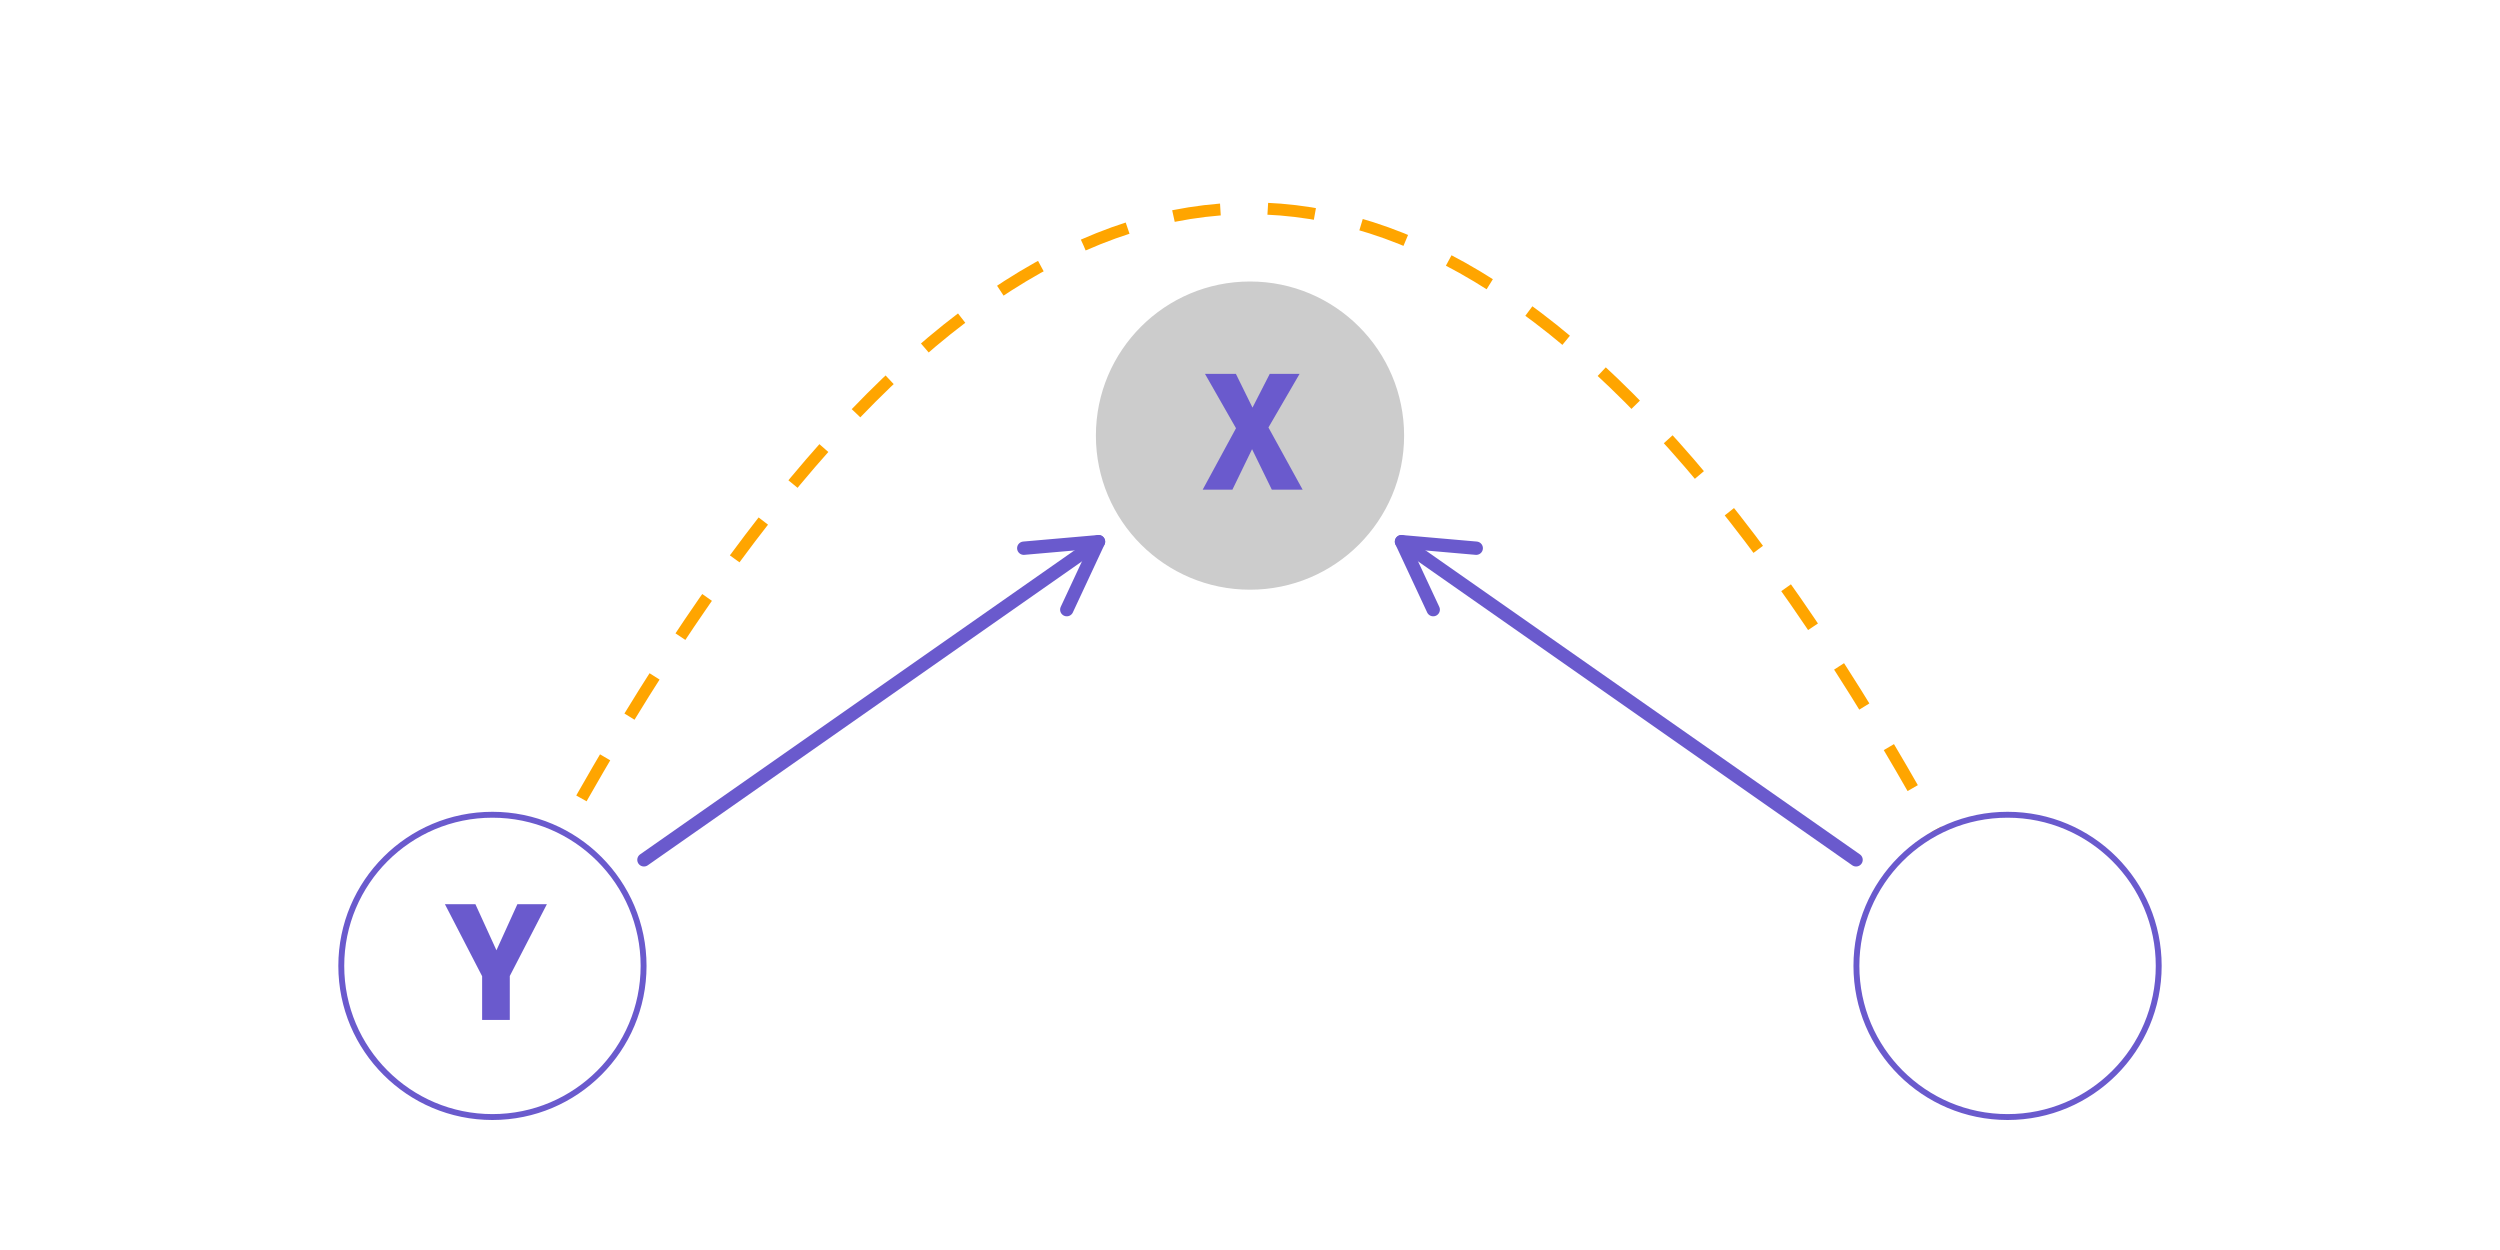
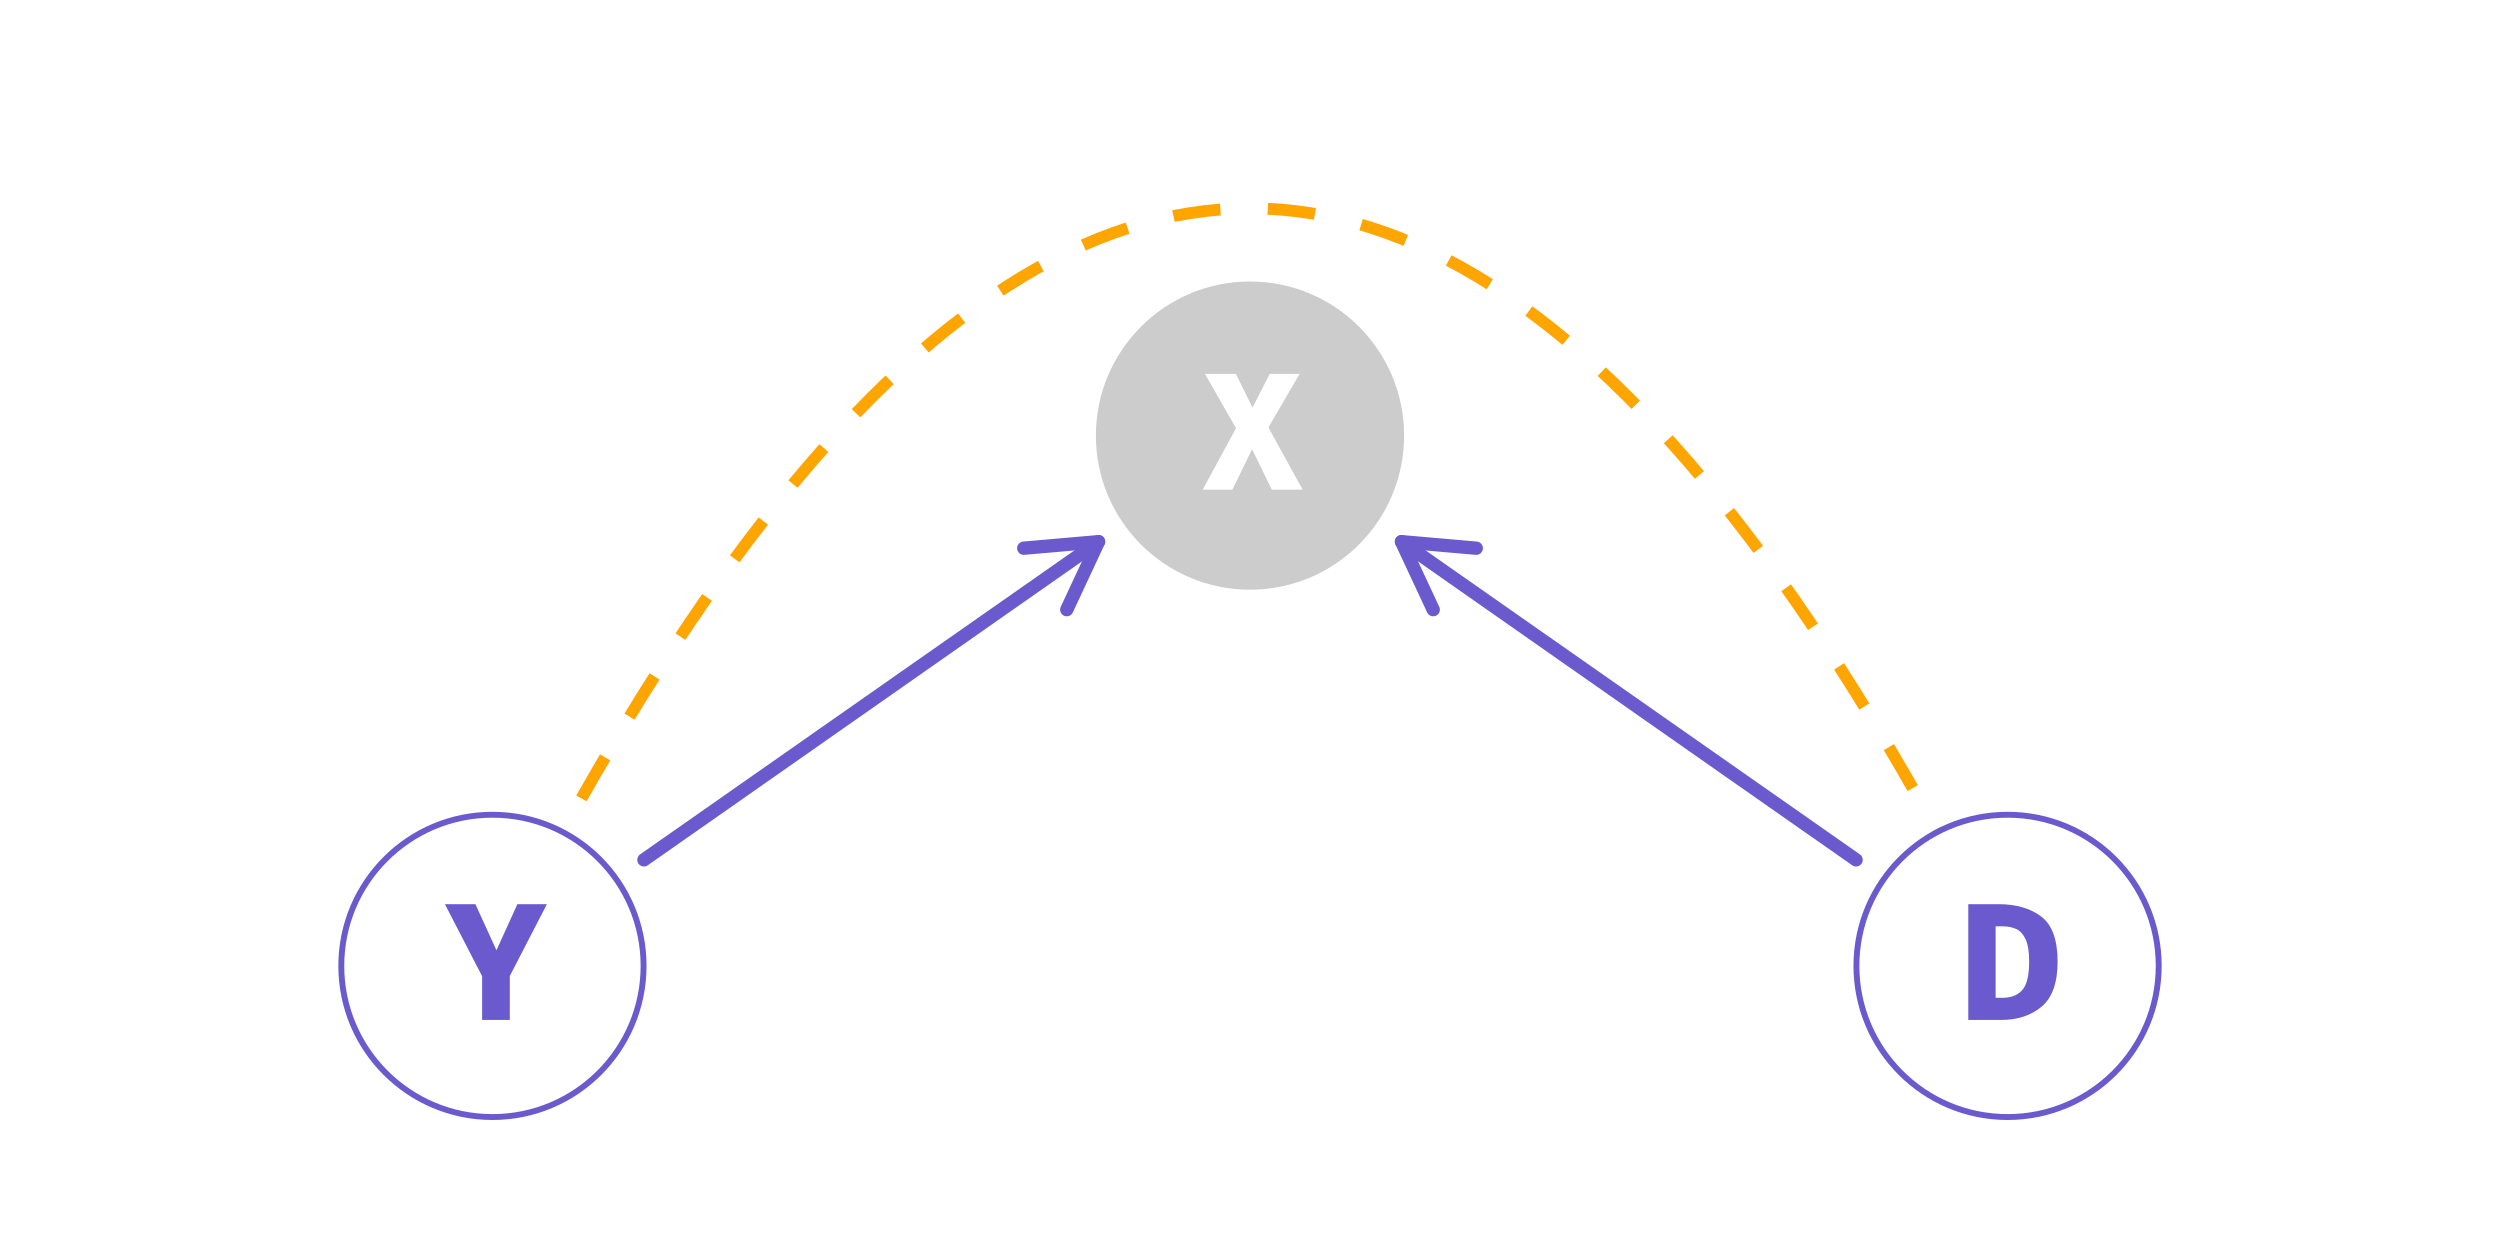
<svg xmlns="http://www.w3.org/2000/svg" xmlns:xlink="http://www.w3.org/1999/xlink" width="360" height="180" viewBox="0 0 360 180">
  <defs>
    <g>
      <g id="glyph-0-0">
        <path d="M 13.297 -24.844 L 13.297 7.969 L 2.797 7.969 L 2.797 -24.844 Z M 11.125 -22.719 L 4.984 -22.719 L 4.984 5.844 L 11.125 5.844 Z M 7.844 -11.203 C 8.895 -11.203 9.656 -10.91 10.125 -10.328 C 10.602 -9.742 10.844 -9.008 10.844 -8.125 C 10.844 -7.207 10.633 -6.484 10.219 -5.953 C 9.801 -5.422 9.285 -5.113 8.672 -5.031 L 8.672 -4.406 C 8.672 -4.102 8.566 -3.859 8.359 -3.672 C 8.16 -3.484 7.922 -3.391 7.641 -3.391 C 7.359 -3.391 7.113 -3.484 6.906 -3.672 C 6.707 -3.859 6.609 -4.102 6.609 -4.406 L 6.609 -6.75 C 7.598 -6.812 8.188 -6.926 8.375 -7.094 C 8.57 -7.27 8.672 -7.598 8.672 -8.078 C 8.672 -8.473 8.609 -8.754 8.484 -8.922 C 8.367 -9.086 8.125 -9.172 7.75 -9.172 C 7.383 -9.172 7.051 -9.098 6.75 -8.953 C 6.562 -8.891 6.406 -8.859 6.281 -8.859 C 5.988 -8.859 5.742 -8.953 5.547 -9.141 C 5.359 -9.336 5.266 -9.57 5.266 -9.844 C 5.266 -10.363 5.551 -10.719 6.125 -10.906 C 6.707 -11.102 7.281 -11.203 7.844 -11.203 Z M 7.641 -3.672 C 7.992 -3.672 8.289 -3.547 8.531 -3.297 C 8.781 -3.055 8.906 -2.758 8.906 -2.406 C 8.906 -2.039 8.785 -1.727 8.547 -1.469 C 8.305 -1.219 8.004 -1.094 7.641 -1.094 C 7.273 -1.094 6.973 -1.219 6.734 -1.469 C 6.492 -1.727 6.375 -2.039 6.375 -2.406 C 6.375 -2.758 6.492 -3.055 6.734 -3.297 C 6.984 -3.547 7.285 -3.672 7.641 -3.672 Z M 7.641 -3.672 " />
      </g>
      <g id="glyph-0-1">
        <path d="M 14.344 -16.672 L 9 -6.328 L 9 0 L 5.016 0 L 5.016 -6.297 L -0.344 -16.672 L 4.047 -16.672 L 7.078 -10.031 L 10.094 -16.672 Z M 14.344 -16.672 " />
      </g>
      <g id="glyph-0-2">
        <path d="M 9.156 -8.953 L 14.078 0 L 9.641 0 L 6.797 -5.828 L 3.969 0 L -0.312 0 L 4.484 -8.844 L 0.016 -16.672 L 4.469 -16.672 L 6.859 -11.812 L 9.344 -16.672 L 13.641 -16.672 Z M 9.156 -8.953 " />
      </g>
      <g id="glyph-0-3">
        <path d="M 6.188 -16.672 C 8.727 -16.672 10.781 -16.078 12.344 -14.891 C 13.914 -13.703 14.703 -11.539 14.703 -8.406 C 14.703 -5.352 13.93 -3.188 12.391 -1.906 C 10.859 -0.633 8.926 0 6.594 0 L 1.844 0 L 1.844 -16.672 Z M 5.781 -13.484 L 5.781 -3.188 L 6.797 -3.188 C 7.992 -3.188 8.926 -3.551 9.594 -4.281 C 10.27 -5.02 10.609 -6.395 10.609 -8.406 C 10.609 -9.82 10.438 -10.895 10.094 -11.625 C 9.75 -12.352 9.301 -12.844 8.75 -13.094 C 8.195 -13.352 7.516 -13.484 6.703 -13.484 Z M 5.781 -13.484 " />
      </g>
    </g>
  </defs>
  <rect x="-36" y="-18" width="432" height="216" fill="rgb(100%, 100%, 100%)" fill-opacity="1" />
  <path fill="none" stroke-width="1.707" stroke-linecap="butt" stroke-linejoin="round" stroke="rgb(100%, 64.706%, 0%)" stroke-opacity="1" stroke-dasharray="6.829 6.829" stroke-miterlimit="10" d="M 70.91 139.09 L 73.09 134.77 L 75.273 130.539 L 77.453 126.395 L 79.637 122.336 L 81.816 118.363 L 84 114.48 L 86.184 110.684 L 88.363 106.973 L 90.547 103.352 L 92.727 99.816 L 94.91 96.371 L 97.09 93.012 L 99.273 89.738 L 101.453 86.551 L 103.637 83.453 L 105.816 80.445 L 108 77.52 L 110.184 74.684 L 112.363 71.934 L 114.547 69.273 L 116.727 66.699 L 118.91 64.211 L 121.09 61.812 L 123.273 59.5 L 125.453 57.273 L 127.637 55.133 L 129.816 53.082 L 132 51.121 L 134.184 49.242 L 136.363 47.453 L 138.547 45.754 L 140.727 44.137 L 142.91 42.609 L 145.09 41.172 L 147.273 39.816 L 149.453 38.551 L 151.637 37.375 L 153.816 36.285 L 156 35.281 L 158.184 34.363 L 160.363 33.535 L 162.547 32.793 L 164.727 32.137 L 166.91 31.57 L 169.09 31.09 L 171.273 30.699 L 173.453 30.395 L 175.637 30.176 L 177.816 30.043 L 180 30 L 182.184 30.043 L 184.363 30.176 L 186.547 30.395 L 188.727 30.699 L 190.91 31.09 L 193.09 31.57 L 195.273 32.137 L 197.453 32.793 L 199.637 33.535 L 201.816 34.363 L 204 35.281 L 206.184 36.285 L 208.363 37.375 L 210.547 38.551 L 212.727 39.816 L 214.91 41.172 L 217.09 42.609 L 219.273 44.137 L 221.453 45.754 L 223.637 47.453 L 225.816 49.242 L 228 51.121 L 230.184 53.082 L 232.363 55.133 L 234.547 57.273 L 236.727 59.5 L 238.91 61.812 L 241.09 64.211 L 243.273 66.699 L 245.453 69.273 L 247.637 71.934 L 249.816 74.684 L 252 77.52 L 254.184 80.445 L 256.363 83.453 L 258.547 86.551 L 260.727 89.738 L 262.91 93.012 L 265.09 96.371 L 267.273 99.816 L 269.453 103.352 L 271.637 106.973 L 273.816 110.684 L 276 114.48 L 278.184 118.363 L 280.363 122.336 L 282.547 126.395 L 284.727 130.539 L 286.91 134.77 L 289.09 139.09 " />
  <path fill="none" stroke-width="1.921" stroke-linecap="round" stroke-linejoin="round" stroke="rgb(41.569%, 35.294%, 80.392%)" stroke-opacity="1" stroke-miterlimit="10" d="M 92.727 123.816 L 158.184 78 " />
  <path fill="none" stroke-width="1.921" stroke-linecap="round" stroke-linejoin="round" stroke="rgb(41.569%, 35.294%, 80.392%)" stroke-opacity="1" stroke-miterlimit="10" d="M 153.617 87.789 L 158.184 78 L 147.422 78.941 " />
  <path fill="none" stroke-width="1.921" stroke-linecap="round" stroke-linejoin="round" stroke="rgb(41.569%, 35.294%, 80.392%)" stroke-opacity="1" stroke-miterlimit="10" d="M 267.273 123.816 L 201.816 78 " />
  <path fill="none" stroke-width="1.921" stroke-linecap="round" stroke-linejoin="round" stroke="rgb(41.569%, 35.294%, 80.392%)" stroke-opacity="1" stroke-miterlimit="10" d="M 212.578 78.941 L 201.816 78 L 206.383 87.789 " />
  <path fill-rule="nonzero" fill="rgb(100%, 100%, 100%)" fill-opacity="1" stroke-width="0.85" stroke-linecap="round" stroke-linejoin="round" stroke="rgb(41.569%, 35.294%, 80.392%)" stroke-opacity="1" stroke-miterlimit="10" d="M 92.676 139.09 C 92.676 151.109 82.93 160.855 70.91 160.855 C 58.891 160.855 49.145 151.109 49.145 139.09 C 49.145 127.07 58.891 117.324 70.91 117.324 C 82.93 117.324 92.676 127.07 92.676 139.09 " />
  <path fill-rule="nonzero" fill="rgb(80%, 80%, 80%)" fill-opacity="1" stroke-width="0.85" stroke-linecap="round" stroke-linejoin="round" stroke="rgb(80%, 80%, 80%)" stroke-opacity="1" stroke-miterlimit="10" d="M 201.766 62.727 C 201.766 74.746 192.02 84.492 180 84.492 C 167.98 84.492 158.234 74.746 158.234 62.727 C 158.234 50.707 167.98 40.961 180 40.961 C 192.02 40.961 201.766 50.707 201.766 62.727 " />
  <path fill-rule="nonzero" fill="rgb(100%, 100%, 100%)" fill-opacity="1" stroke-width="0.85" stroke-linecap="round" stroke-linejoin="round" stroke="rgb(41.569%, 35.294%, 80.392%)" stroke-opacity="1" stroke-miterlimit="10" d="M 310.855 139.09 C 310.855 151.109 301.109 160.855 289.09 160.855 C 277.07 160.855 267.324 151.109 267.324 139.09 C 267.324 127.07 277.07 117.324 289.09 117.324 C 301.109 117.324 310.855 127.07 310.855 139.09 " />
  <g fill="rgb(41.569%, 35.294%, 80.392%)" fill-opacity="1">
    <use xlink:href="#glyph-0-1" x="64.41" y="146.872" />
  </g>
-   <g fill="rgb(41.569%, 35.294%, 80.392%)" fill-opacity="1">
+   <g fill="rgb(100%, 100%, 100%)" fill-opacity="1">
    <use xlink:href="#glyph-0-2" x="173.5" y="70.509" />
  </g>
-   <g fill="rgb(100%, 100%, 100%)" fill-opacity="1">
+   <g fill="rgb(41.569%, 35.294%, 80.392%)" fill-opacity="1">
    <use xlink:href="#glyph-0-3" x="281.59" y="146.872" />
  </g>
</svg>
